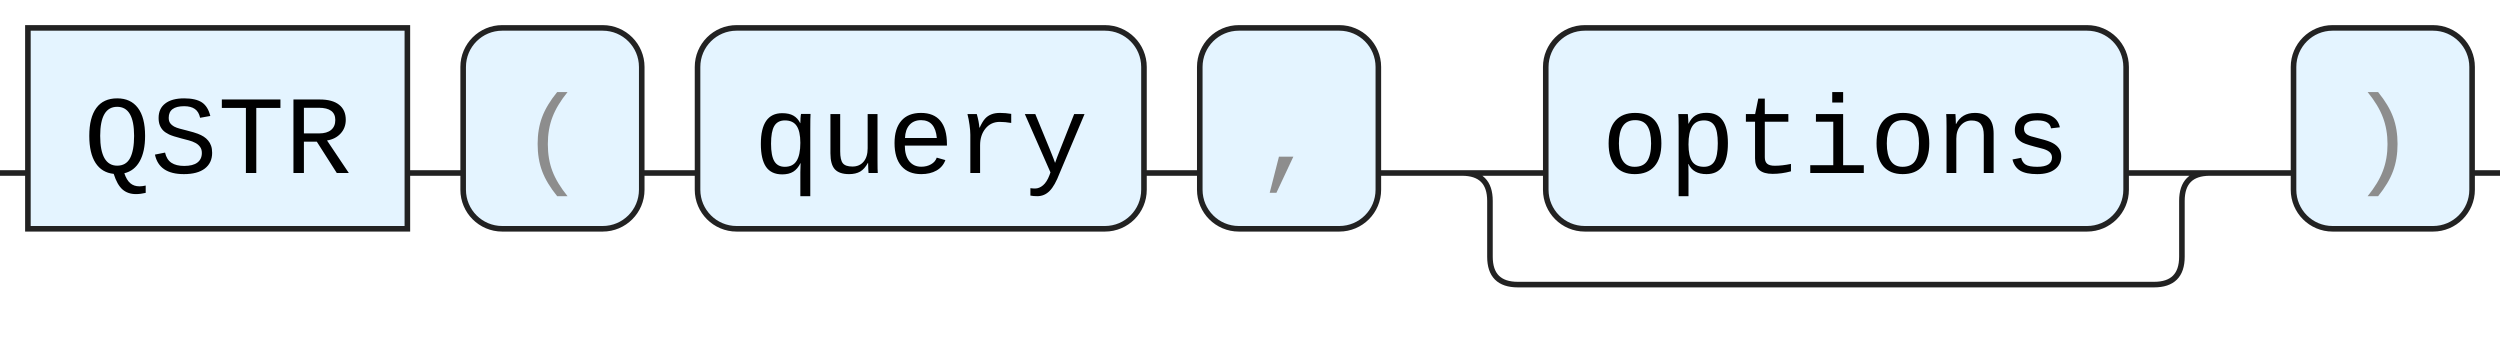
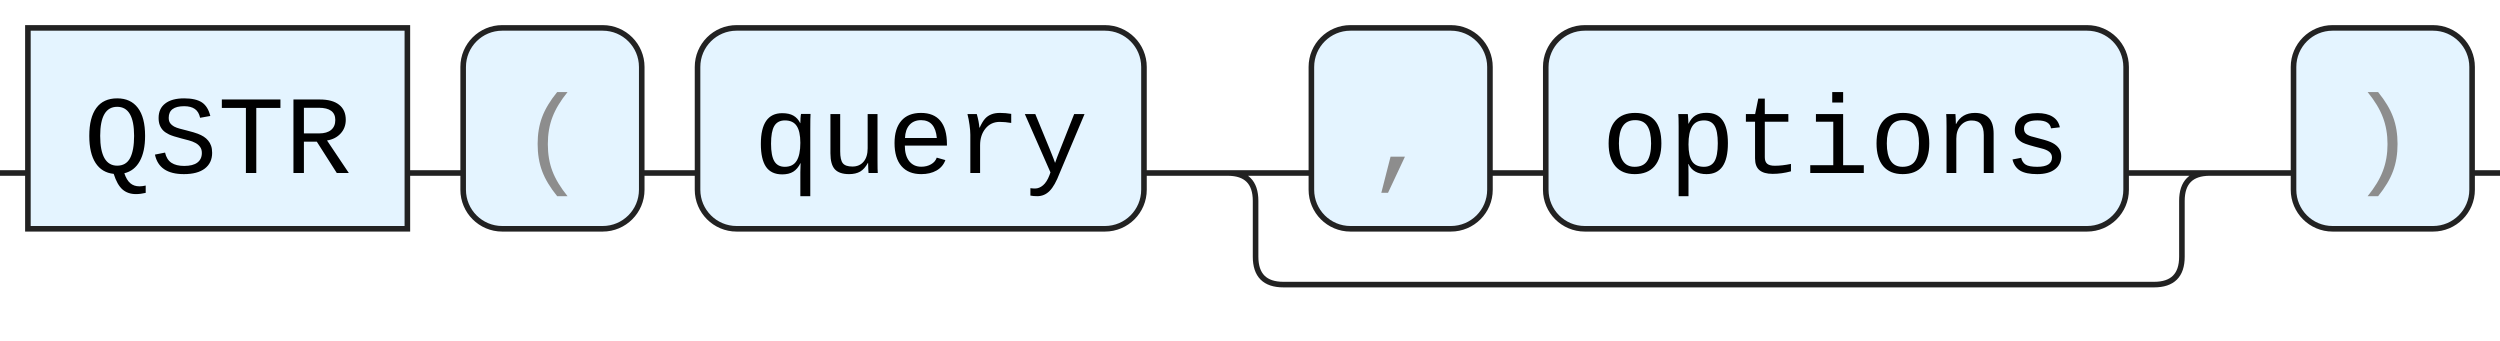
<svg xmlns="http://www.w3.org/2000/svg" version="1.1" width="448" height="61" viewbox="0 0 448 61">
  <defs>
    <style type="text/css">.c{fill:none;stroke:#222222;}.k{fill:#000000;font-family: ui-monospace, SFMono-Regular, Menlo, Monaco, Consolas, "Liberation Mono", "Courier New", monospace;font-size:20px;}.s{fill:#e4f4ff;stroke:#222222;}.syn{fill:#8D8D8D;font-family: ui-monospace, SFMono-Regular, Menlo, Monaco, Consolas, "Liberation Mono", "Courier New", monospace;font-size:20px;}</style>
  </defs>
-   <path class="c" d="M0 31h5m68 0h10m32 0h10m80 0h10m32 0h30m104 0h20m-139 0q5 0 5 5v10q0 5 5 5h114q5 0 5-5v-10q0-5 5-5m5 0h10m32 0h5" />
+   <path class="c" d="M0 31h5m68 0h10m32 0h10m80 0h30m32 0h10m104 0h20m-181 0q5 0 5 5v10q0 5 5 5h156q5 0 5-5v-10q0-5 5-5m5 0h10m32 0h5" />
  <rect class="s" x="5" y="5" width="68" height="36" />
  <text class="k" x="15" y="31">QSTR</text>
  <rect class="s" x="83" y="5" width="32" height="36" rx="7" />
  <text class="syn" x="93" y="31">(</text>
  <rect class="s" x="125" y="5" width="80" height="36" rx="7" />
  <text class="k" x="135" y="31">query</text>
-   <rect class="s" x="215" y="5" width="32" height="36" rx="7" />
-   <text class="syn" x="225" y="31">,</text>
+   <rect class="s" x="235" y="5" width="32" height="36" rx="7" />
+   <text class="syn" x="245" y="31">,</text>
  <rect class="s" x="277" y="5" width="104" height="36" rx="7" />
  <text class="k" x="287" y="31">options</text>
  <rect class="s" x="411" y="5" width="32" height="36" rx="7" />
  <text class="syn" x="421" y="31">)</text>
</svg>
